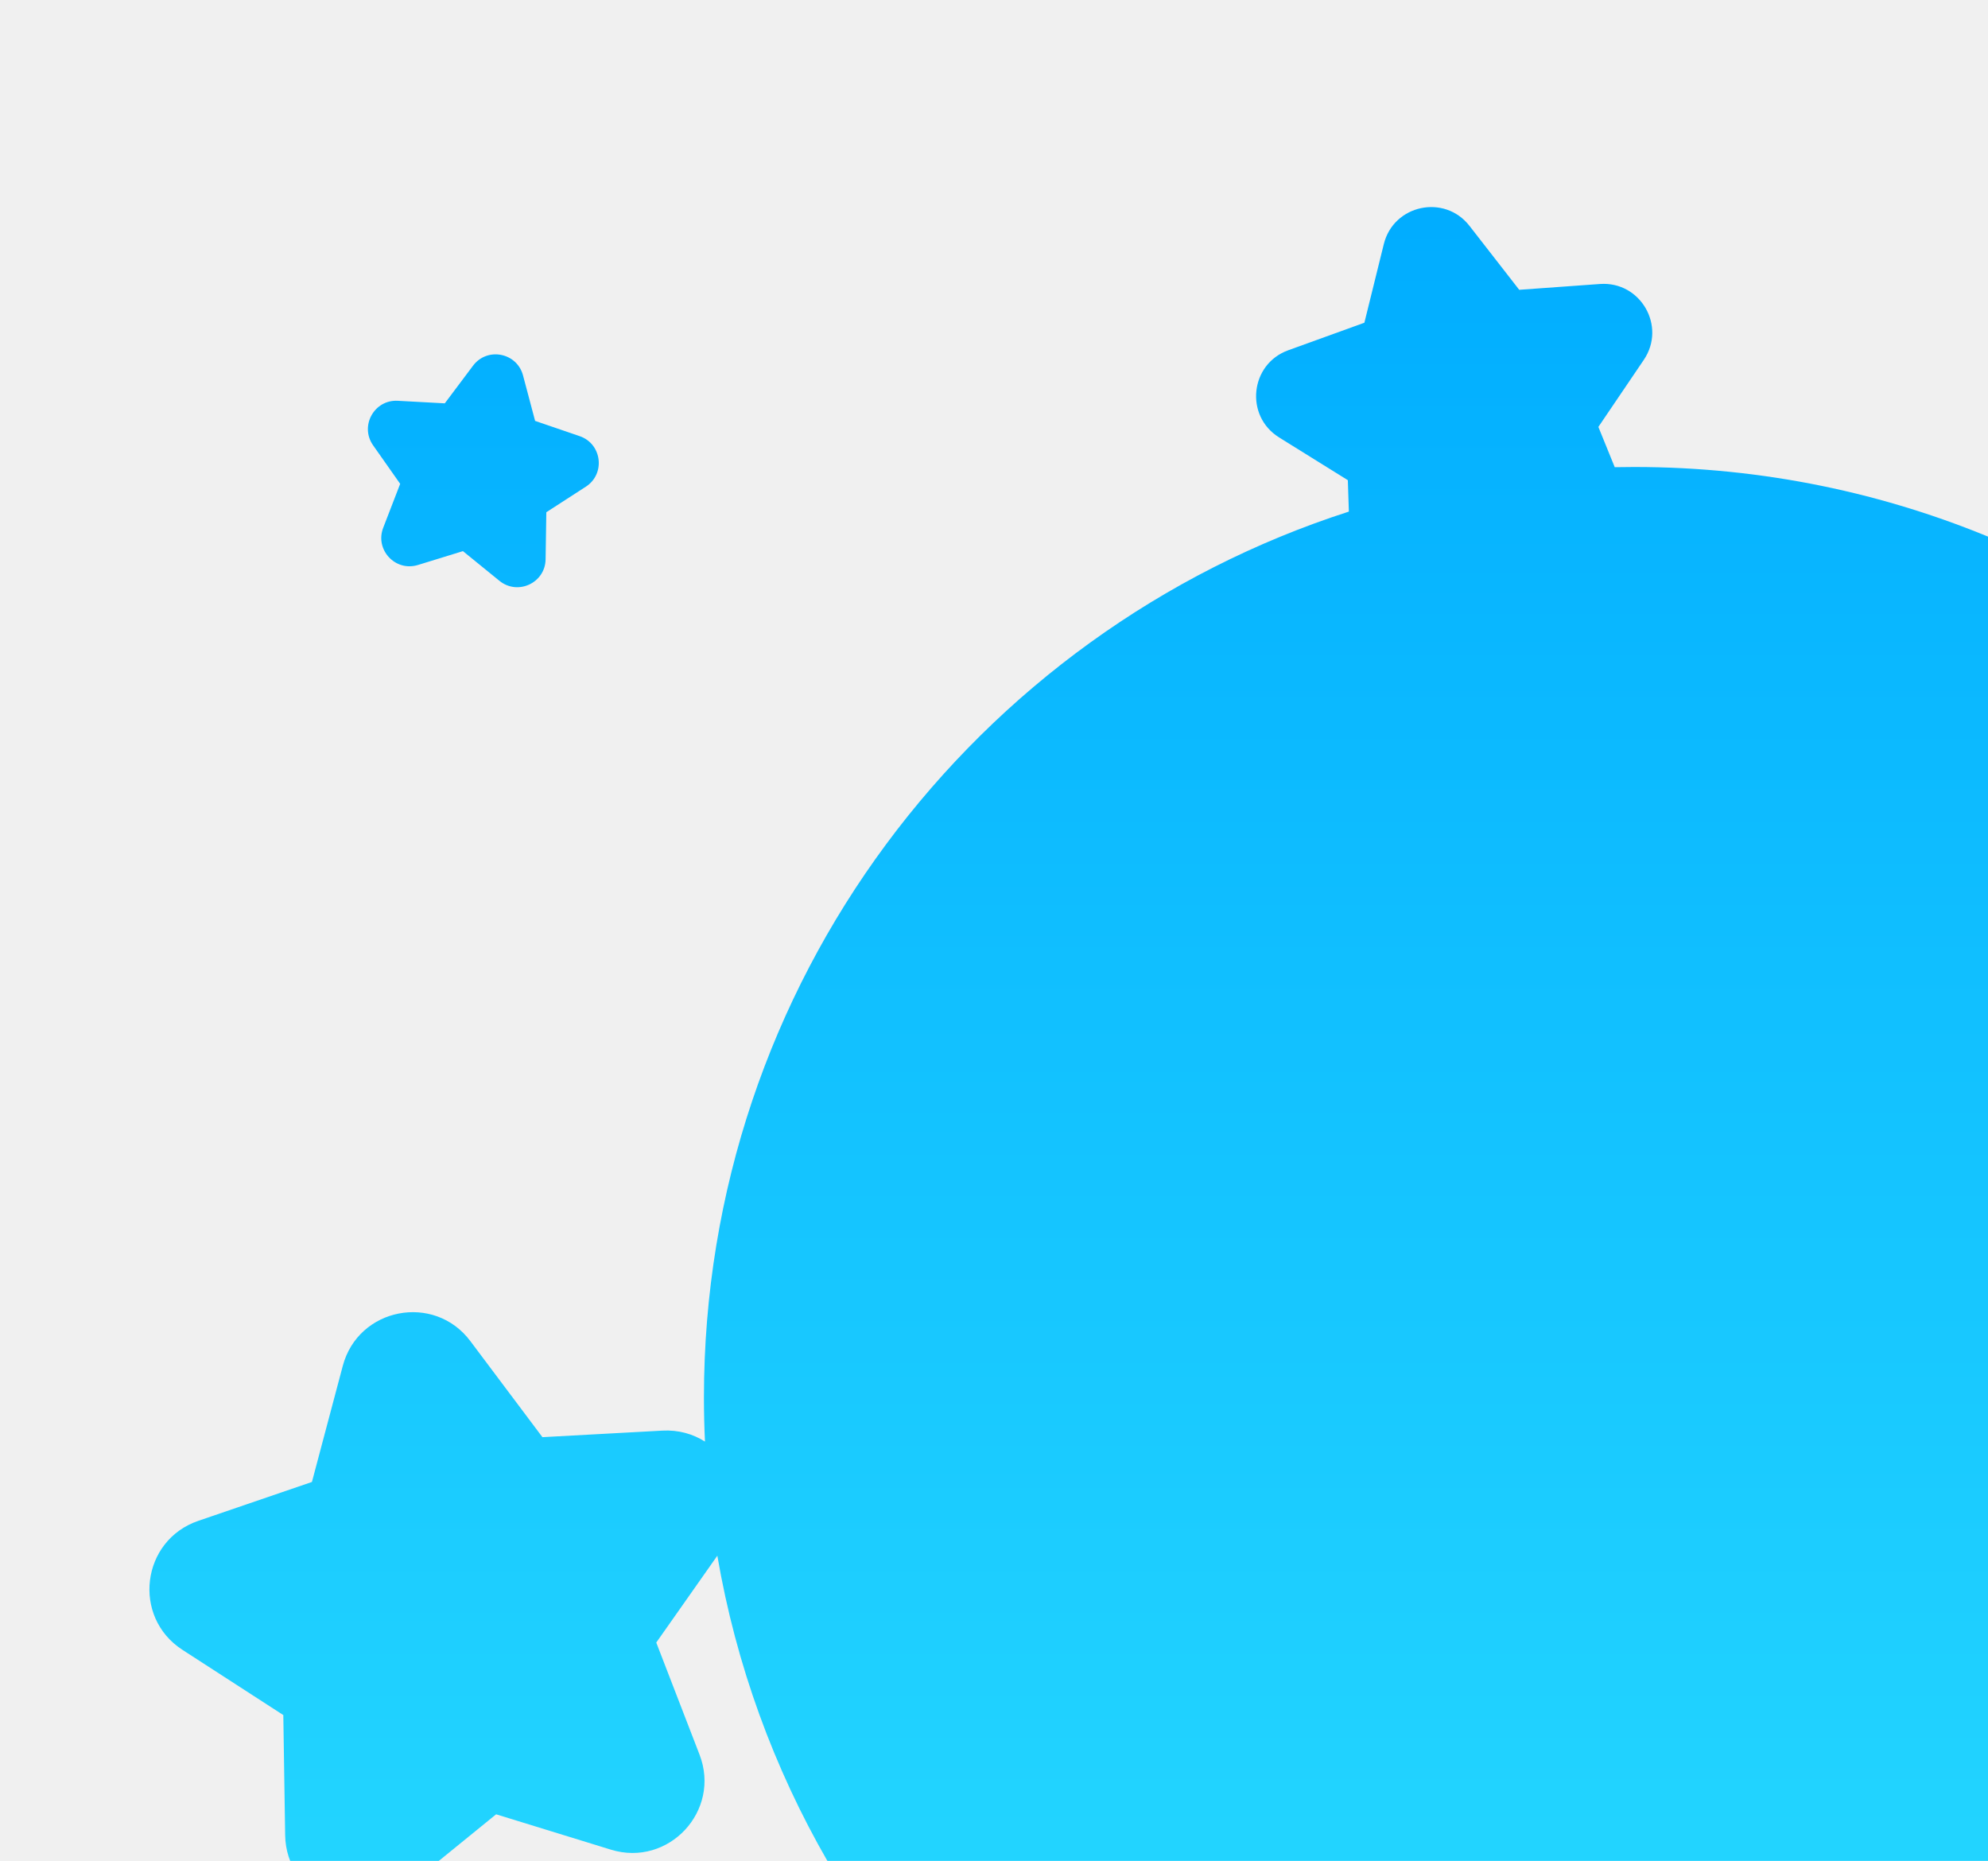
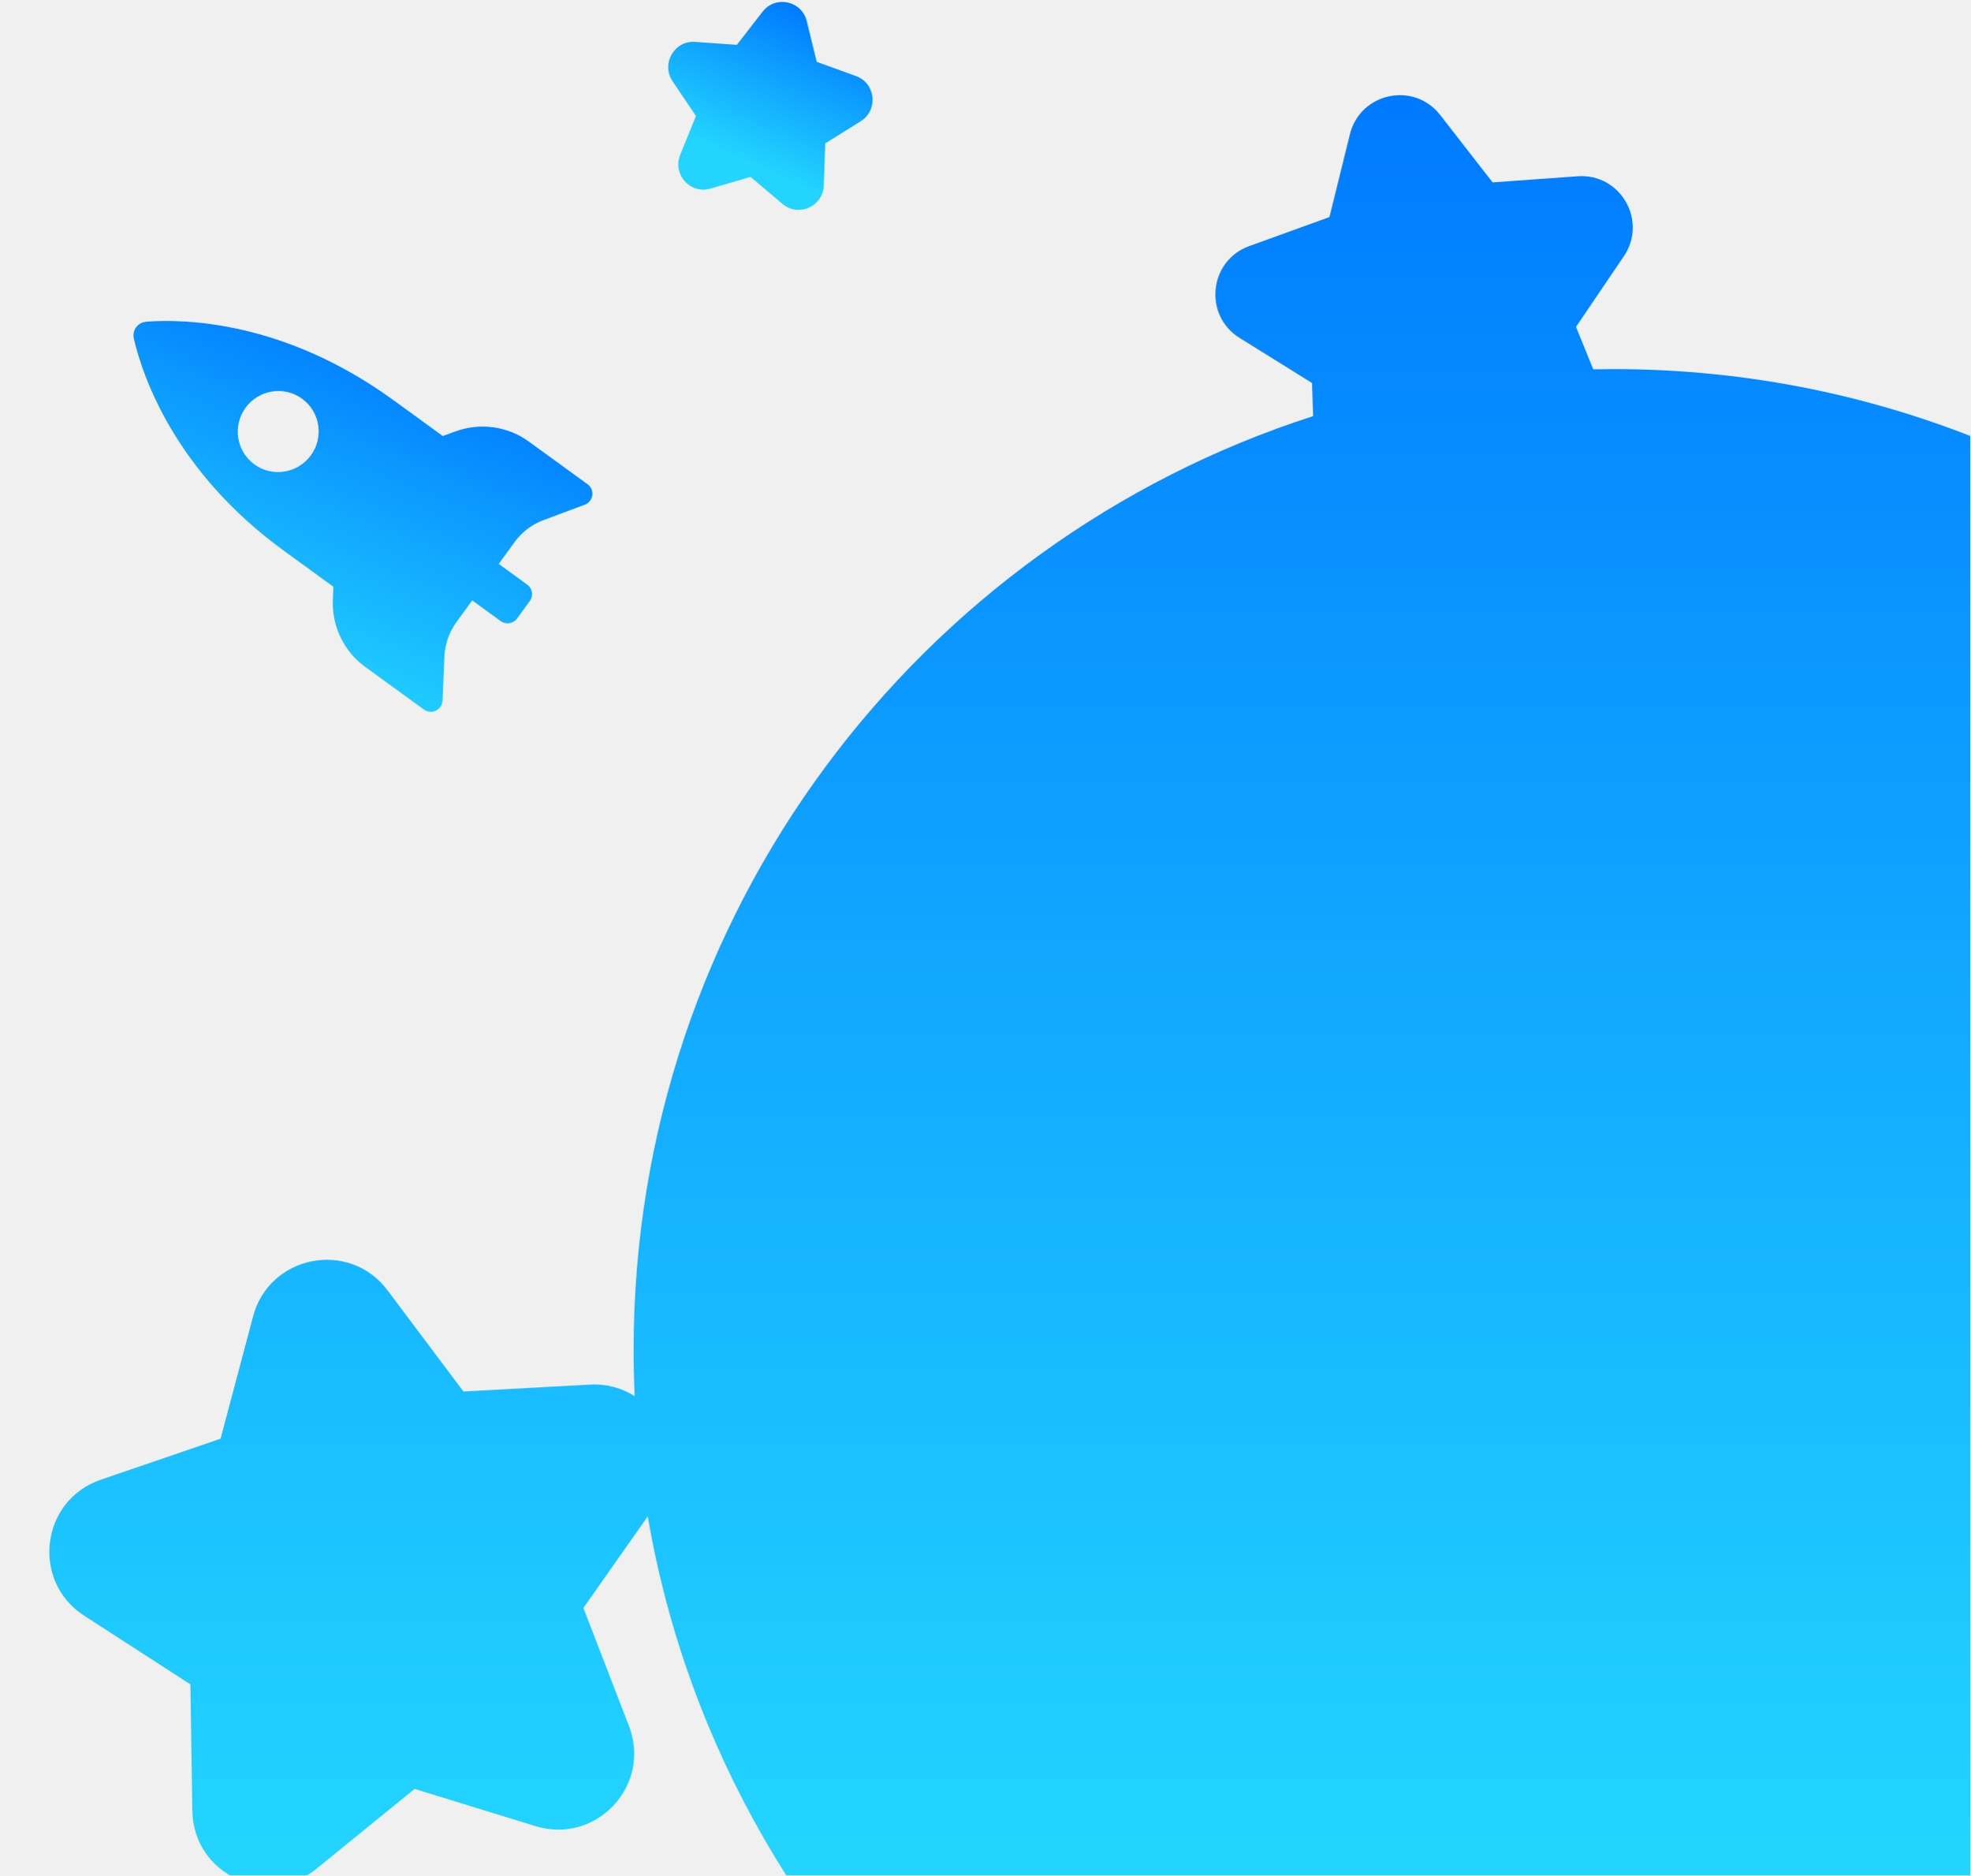
- <svg xmlns="http://www.w3.org/2000/svg" xmlns:xlink="http://www.w3.org/1999/xlink" width="562px" height="526px" viewBox="0 0 562 526" version="1.1">
+ <svg xmlns="http://www.w3.org/2000/svg" xmlns:xlink="http://www.w3.org/1999/xlink" width="559px" height="532px" viewBox="0 0 559 532" version="1.1">
  <defs>
-     <rect id="path-1" x="0" y="0" width="562" height="526" />
-     <linearGradient x1="50%" y1="-2.111%" x2="50%" y2="77.721%" id="linearGradient-3">
-       <stop stop-color="#00ACFF" offset="0%" />
+     <rect id="path-1" x="0" y="0" width="559" height="532" />
+     <linearGradient x1="50%" y1="0%" x2="50%" y2="78.084%" id="linearGradient-3">
+       <stop stop-color="#007AFF" offset="0%" />
+       <stop stop-color="#22D4FF" offset="100%" />
+     </linearGradient>
+     <linearGradient x1="94.303%" y1="28.689%" x2="-20.126%" y2="77.452%" id="linearGradient-4">
+       <stop stop-color="#007AFF" offset="0%" />
      <stop stop-color="#22D4FF" offset="100%" />
    </linearGradient>
  </defs>
  <g id="Design11" stroke="none" stroke-width="1" fill="none" fill-rule="evenodd">
    <g id="sbt-postBackground">
-       <g id="sbt-postBackground-Copy">
+       <g>
        <mask id="mask-2" fill="white">
          <use xlink:href="#path-1" />
        </mask>
        <g id="Mask" />
-         <g id="Group-7" mask="url(#mask-2)" fill="url(#linearGradient-3)">
-           <g transform="translate(42, 58)" id="Combined-Shape">
-             <path d="M157.291,349.48 C157.098,345.344 157,341.184 157,337 C157,219.894 233.538,120.665 339.319,86.607 L339.027,77.728 L319.59,65.637 C309.831,59.566 311.37,44.916 322.178,41.007 L343.705,33.221 L349.198,10.999 C351.956,-0.158 366.365,-3.221 373.422,5.85 L387.479,23.917 L410.311,22.274 C421.774,21.449 429.14,34.206 422.694,43.722 L409.855,62.673 L414.481,74.057 C416.316,74.019 418.156,74 420,74 C565.251,74 683,191.749 683,337 C683,482.251 565.251,600 420,600 C289.998,600 182.027,505.677 160.789,381.733 L143.523,406.287 L155.755,437.961 C161.896,453.864 146.994,469.844 130.702,464.827 L98.251,454.834 L71.907,476.255 C58.681,487.01 38.878,477.776 38.614,460.73 L38.09,426.781 L9.577,408.345 C-4.739,399.09 -2.076,377.402 14.054,371.885 L46.18,360.895 L54.902,328.08 C59.281,311.605 80.73,307.436 90.962,321.071 L111.341,348.229 L145.245,346.384 C149.813,346.135 153.919,347.33 157.291,349.48 Z M76.153,101.699 C69.768,103.665 63.929,97.403 66.336,91.171 L71.129,78.759 L63.475,67.876 C59.633,62.411 63.784,54.922 70.454,55.286 L83.74,56.009 L91.725,45.367 C95.735,40.023 104.14,41.657 105.856,48.113 L109.273,60.972 L121.862,65.278 C128.183,67.44 129.226,75.939 123.617,79.566 L112.443,86.79 L112.238,100.093 C112.135,106.773 104.375,110.391 99.192,106.177 L88.869,97.783 L76.153,101.699 Z" />
+         <g id="Group-7" mask="url(#mask-2)">
+           <g transform="translate(13, -10)">
+             <path d="M170.776,440.167 L152.52,466.125 L165.455,499.62 C171.949,516.437 156.188,533.337 138.958,528.032 L104.64,517.466 L76.778,540.121 C62.789,551.495 41.847,541.731 41.569,523.705 L41.017,487.803 L10.863,468.309 C-4.277,458.522 -1.459,435.587 15.599,429.751 L49.576,418.128 L58.802,383.426 C63.434,366.003 86.117,361.593 96.938,376.012 L118.489,404.73 L154.345,402.777 C159.172,402.514 163.511,403.775 167.075,406.045 C166.871,401.673 166.768,397.274 166.768,392.851 C166.768,268.999 247.705,164.054 359.566,128.034 L359.257,118.644 L338.702,105.855 C328.382,99.435 330.01,83.941 341.439,79.807 L364.203,71.573 L370.011,48.071 C372.927,36.271 388.164,33.033 395.628,42.626 L410.493,61.734 L434.637,59.997 C446.76,59.125 454.549,72.617 447.732,82.68 L434.156,102.723 L439.048,114.762 C440.988,114.722 442.934,114.702 444.884,114.702 C598.483,114.702 723,239.233 723,392.851 C723,546.468 598.483,671 444.884,671 C307.413,671 193.237,571.247 170.776,440.167 Z" id="Combined-Shape" fill="url(#linearGradient-3)" fill-rule="evenodd" />
+             <path d="M199.565,67.292 C195.016,71.14 188.043,68.017 187.842,62.042 L187.441,50.142 L177.367,43.843 C172.309,40.681 173.1,33.062 178.696,31.034 L189.842,26.994 L192.677,15.439 C194.1,9.637 201.562,8.051 205.222,12.772 L212.512,22.176 L224.337,21.332 C230.274,20.909 234.096,27.548 230.761,32.494 L224.12,42.345 L228.594,53.38 C230.841,58.92 225.74,64.609 220.02,62.944 L208.626,59.629 L199.565,67.292 Z" id="Combined-Shape-Copy" fill="url(#linearGradient-3)" fill-rule="evenodd" transform="translate(202.9983, 39.49211) rotate(24) translate(-202.9983, -39.49211) " />
+             <path d="M106.923,163.518 L106.923,146.245 C106.923,107.708 90.55,84.431 83.702,76.383 C82.964,75.508 81.878,75.009 80.735,75 C79.588,74.996 78.502,75.49 77.751,76.357 C70.788,84.387 54.085,107.673 54.085,146.245 L54.085,163.522 L50.881,165.671 C44.705,169.82 41,176.756 41,184.178 L41,204.795 C41,206.015 41.677,207.145 42.758,207.727 C43.844,208.304 45.158,208.239 46.178,207.556 L56.586,200.655 C59.509,198.72 62.938,197.683 66.45,197.683 L74.102,197.683 L74.102,207.674 C74.102,209.512 75.597,211 77.439,211 L83.566,211 C85.408,211 86.902,209.512 86.902,207.674 L86.902,197.683 L94.55,197.683 C98.062,197.683 101.495,198.712 104.422,200.659 L114.822,207.556 C115.842,208.239 117.156,208.304 118.242,207.727 C119.323,207.145 120,206.015 120,204.795 L120,184.178 C120,176.765 116.29,169.828 110.119,165.671 L106.923,163.518 Z M80.507,136.455 C74.151,136.455 68.99,131.322 68.99,124.994 C68.99,118.662 74.151,113.533 80.507,113.533 C86.858,113.533 92.018,118.662 92.018,124.994 C92.018,131.322 86.858,136.455 80.507,136.455 Z" id="Shape" fill="url(#linearGradient-4)" fill-rule="nonzero" transform="translate(80.5, 143) rotate(-54) translate(-80.5, -143) " />
          </g>
        </g>
      </g>
    </g>
  </g>
</svg>
